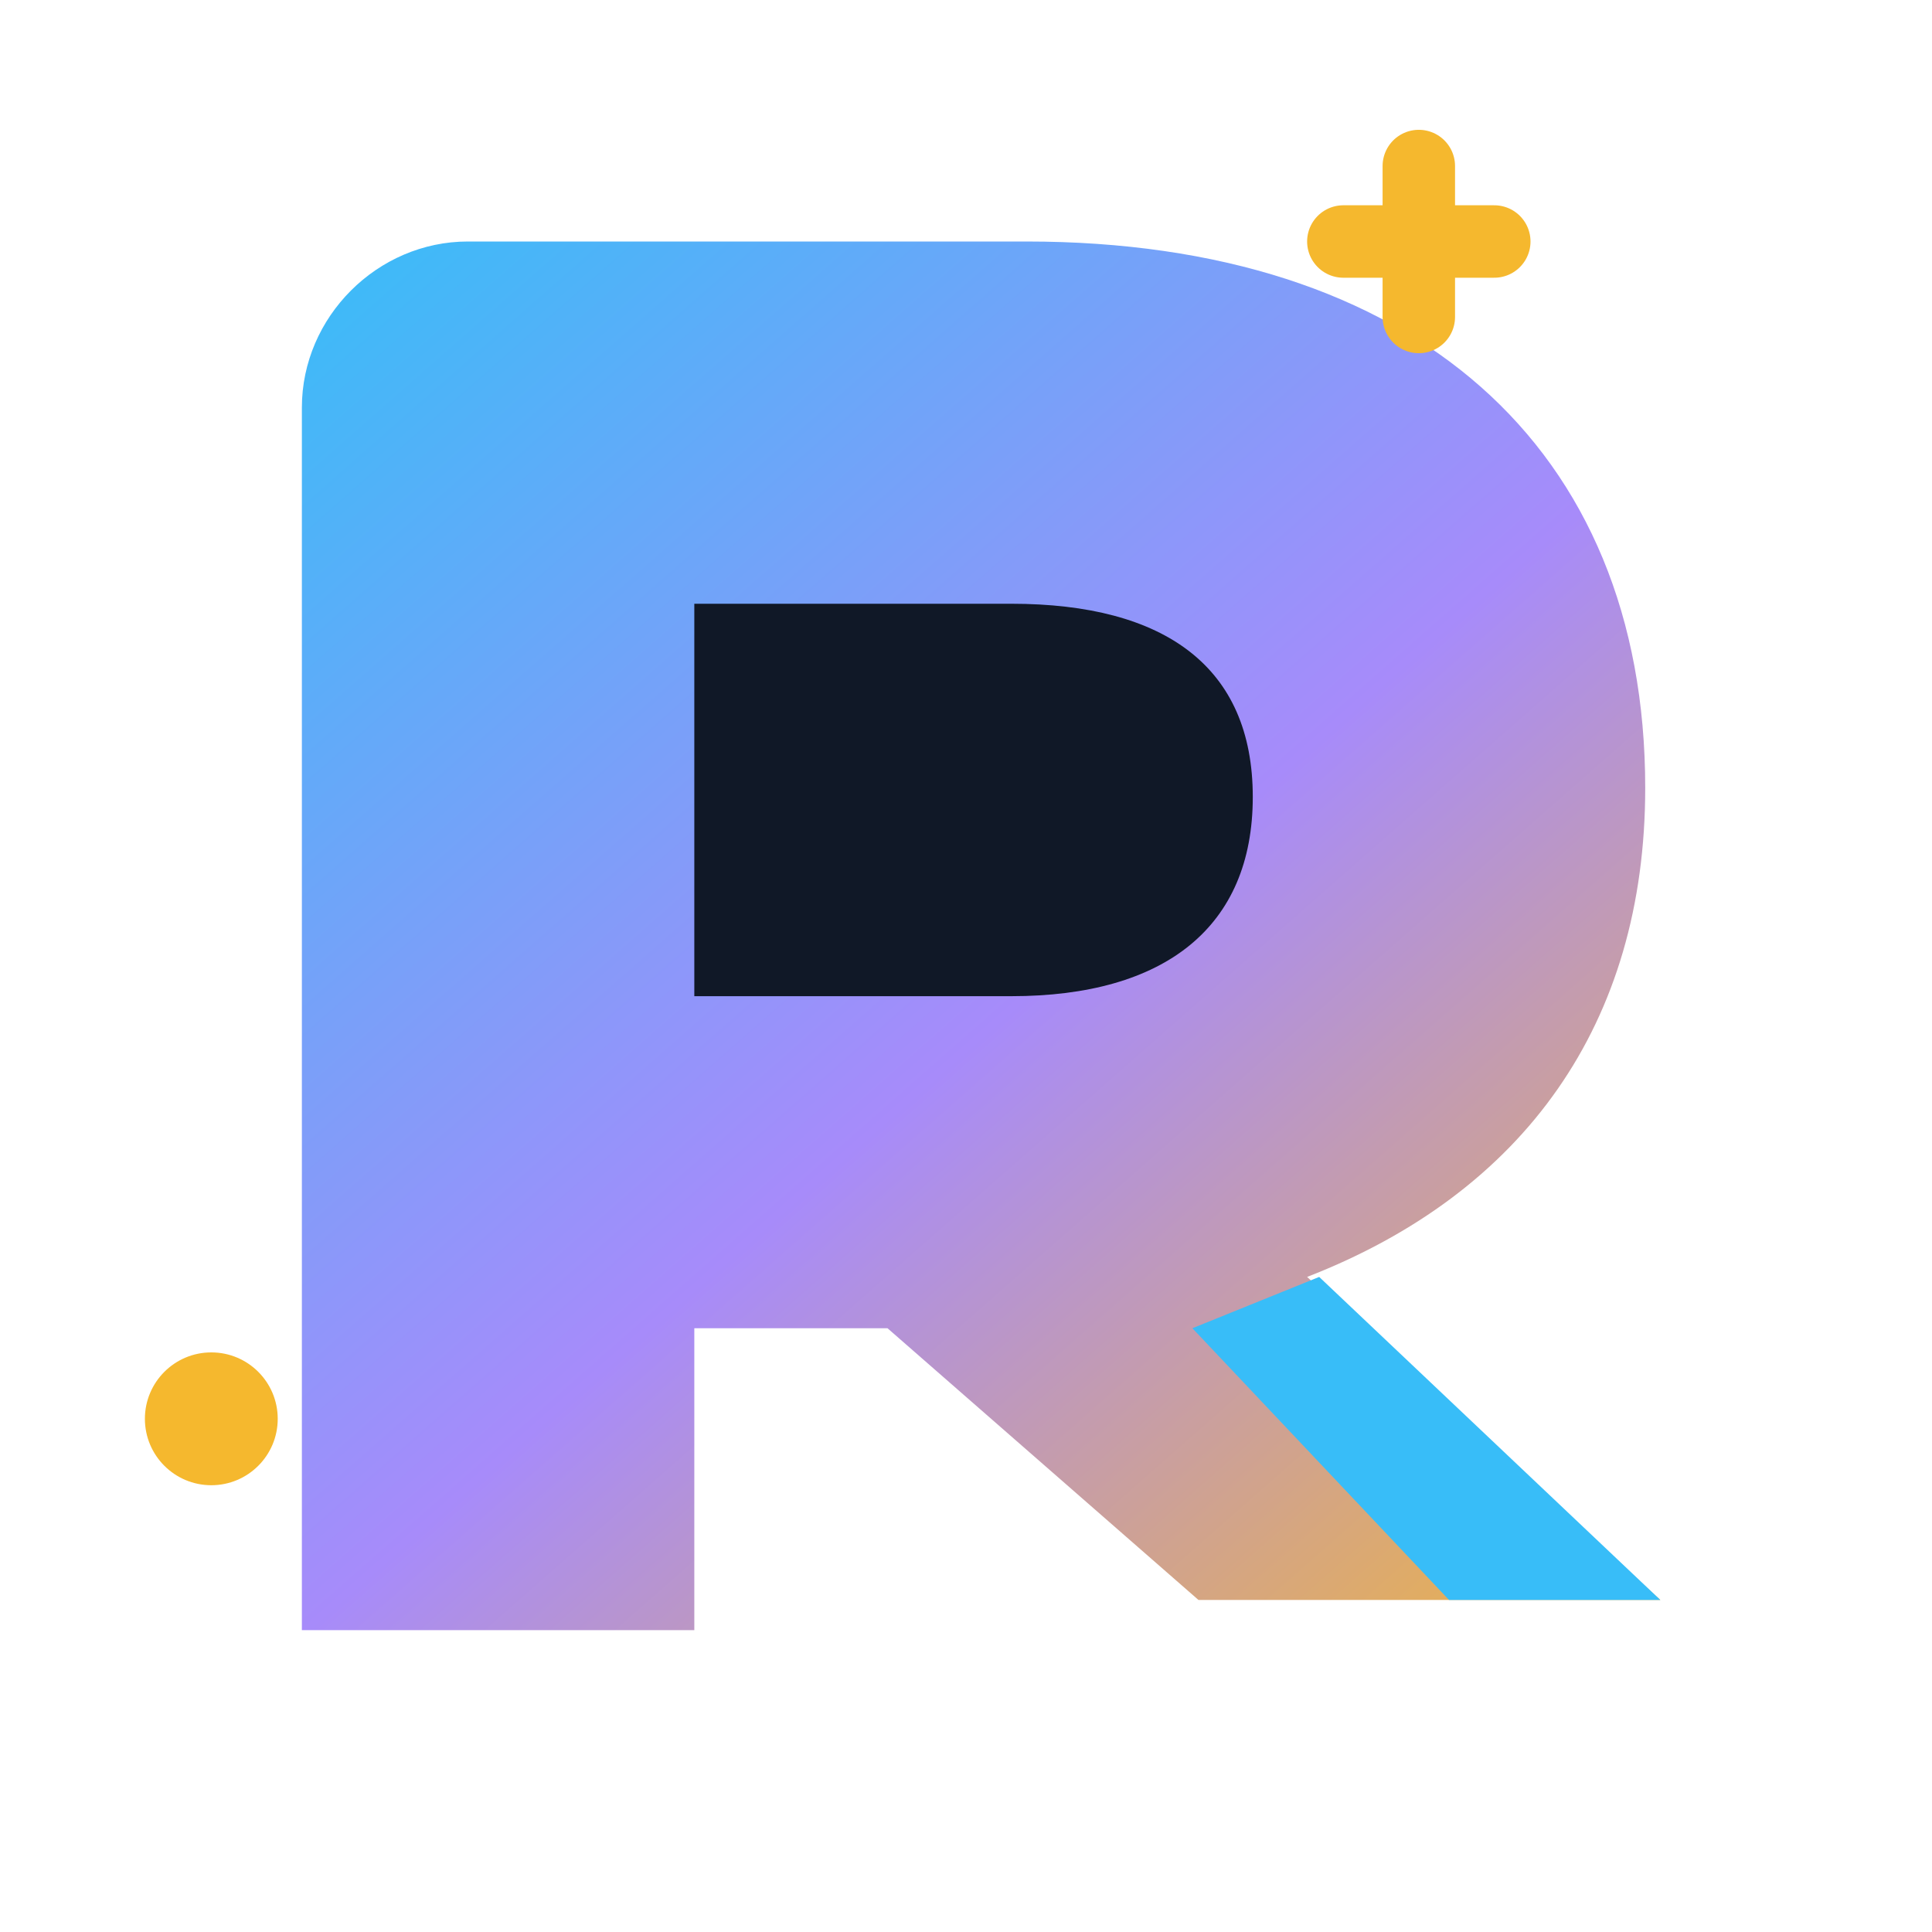
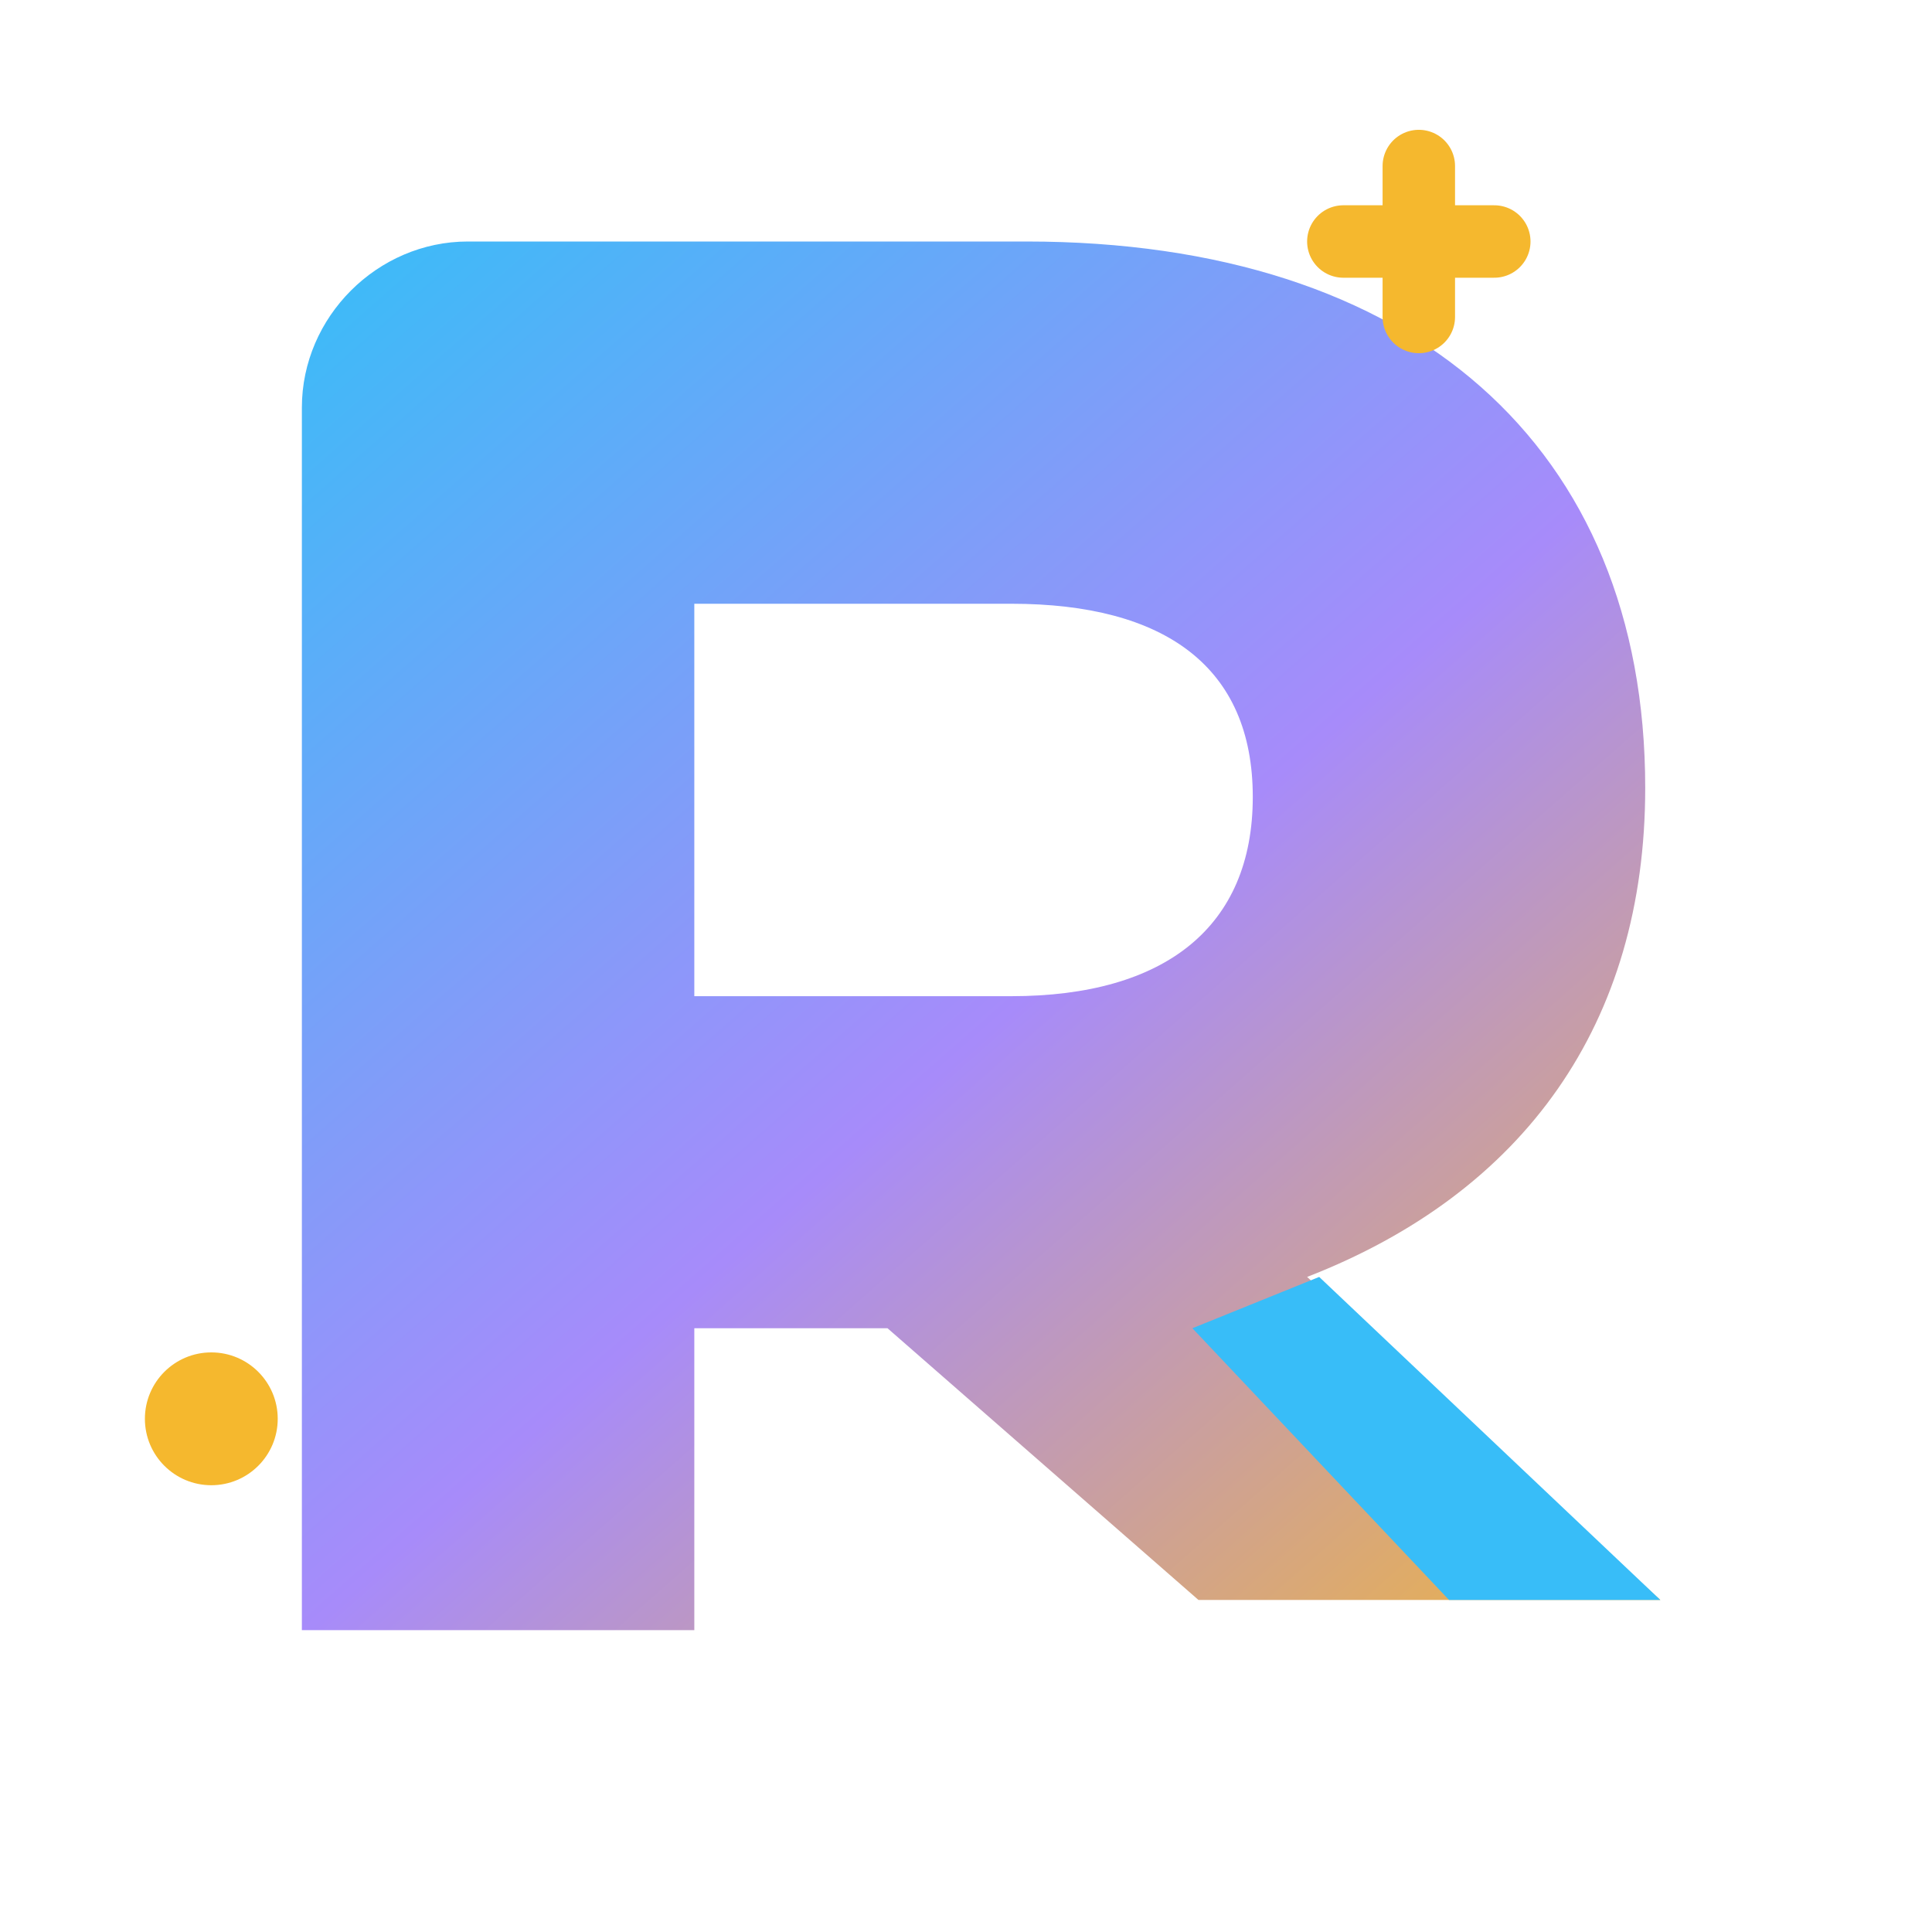
<svg xmlns="http://www.w3.org/2000/svg" viewBox="0 0 64 64">
  <defs>
    <linearGradient id="r" x1="10" y1="8" x2="54" y2="58" gradientUnits="userSpaceOnUse">
      <stop stop-color="#38BDF8" />
      <stop offset=".52" stop-color="#A78BFA" />
      <stop offset="1" stop-color="#F5B82E" />
    </linearGradient>
  </defs>
-   <path d="M10 54V13.5C10 10.5 12.5 8 15.5 8H34c12.8 0 20.5 6.8 20.5 18.1 0 7.8-4 13.4-11.2 16.2L55 53H39.7L29.4 44H23v10H10Z" fill="url(#r)" />
-   <path d="M23 20v13h10.5c5.1 0 8-2.3 8-6.6S38.6 20 33.5 20H23Z" fill="#101827" />
+   <path fill="url(#r)" fill-rule="evenodd" d="M10 54V13.5C10 10.5 12.5 8 15.5 8H34c12.8 0 20.5 6.8 20.5 18.1 0 7.8-4 13.4-11.2 16.2L55 53H39.7L29.4 44H23v10H10Z M23 20v13h10.5c5.1 0 8-2.3 8-6.6S38.6 20 33.5 20H23Z" />
  <path d="M39.5 44 48 53h7l-11.3-10.7" fill="#38BDF8" />
  <path d="M47 5.5v5M44.5 8h5" stroke="#F5B82E" stroke-width="2.4" stroke-linecap="round" />
  <circle cx="7" cy="47" r="2.2" fill="#F5B82E" />
</svg>
